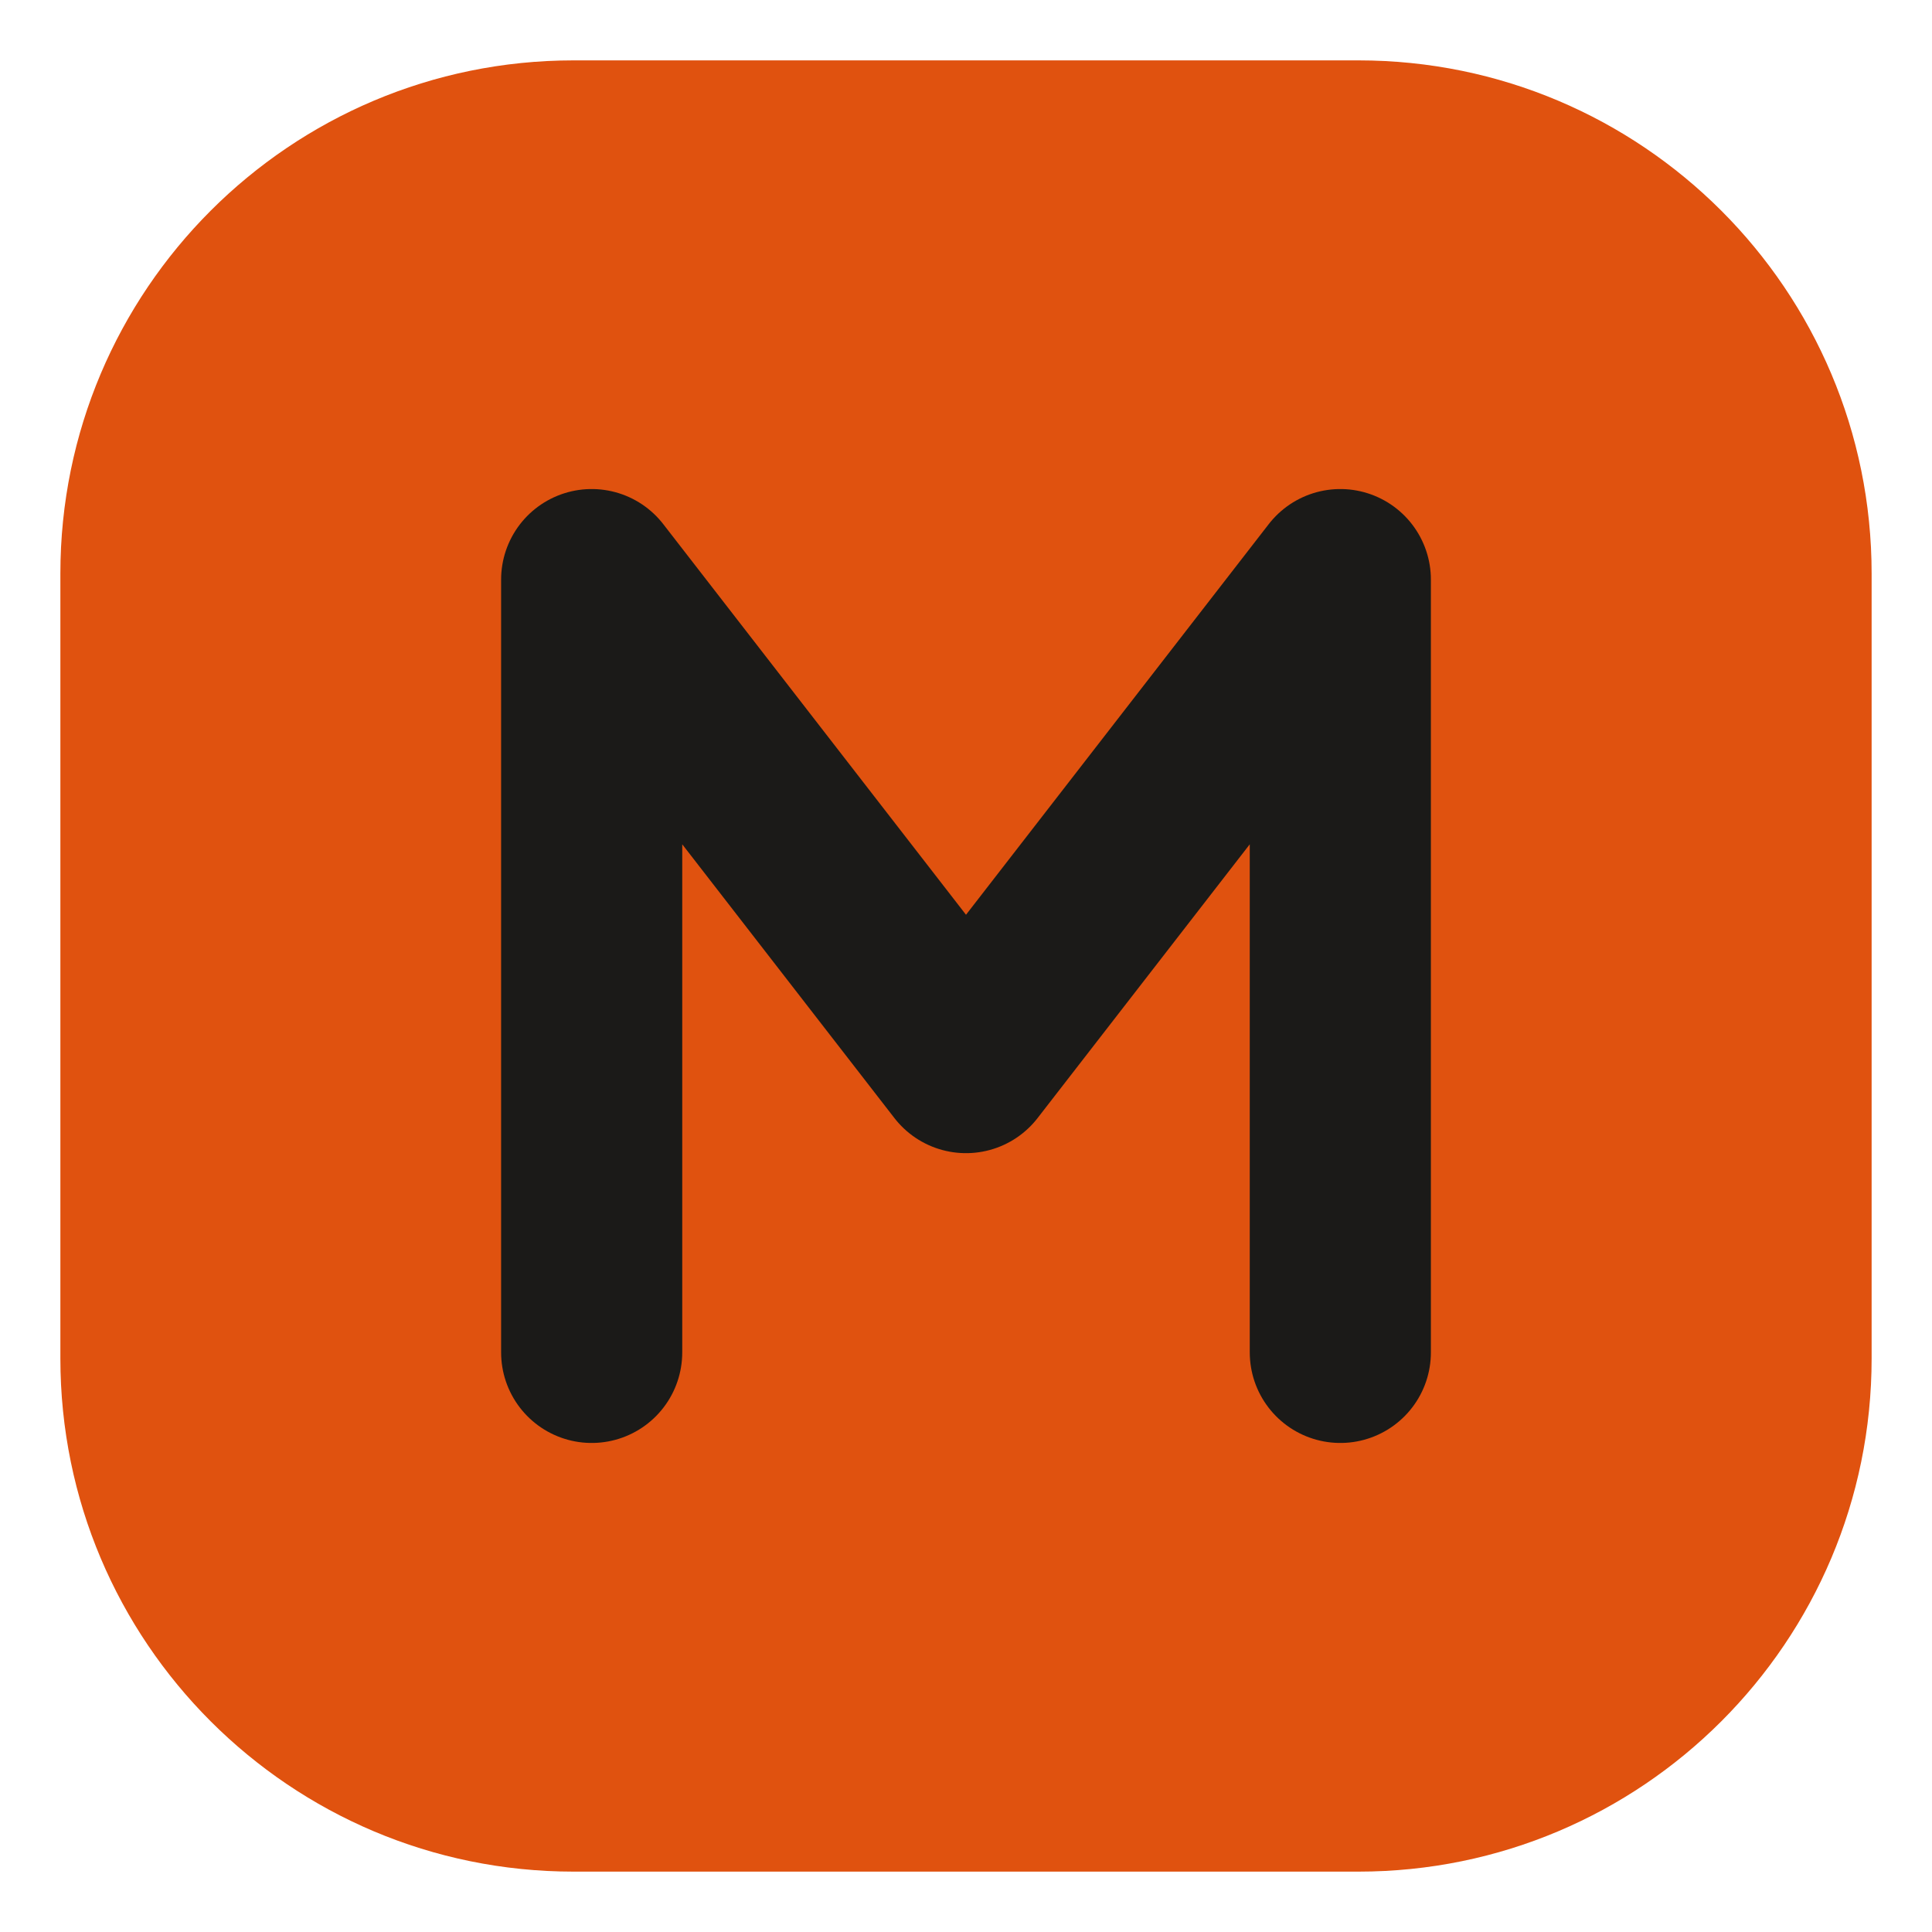
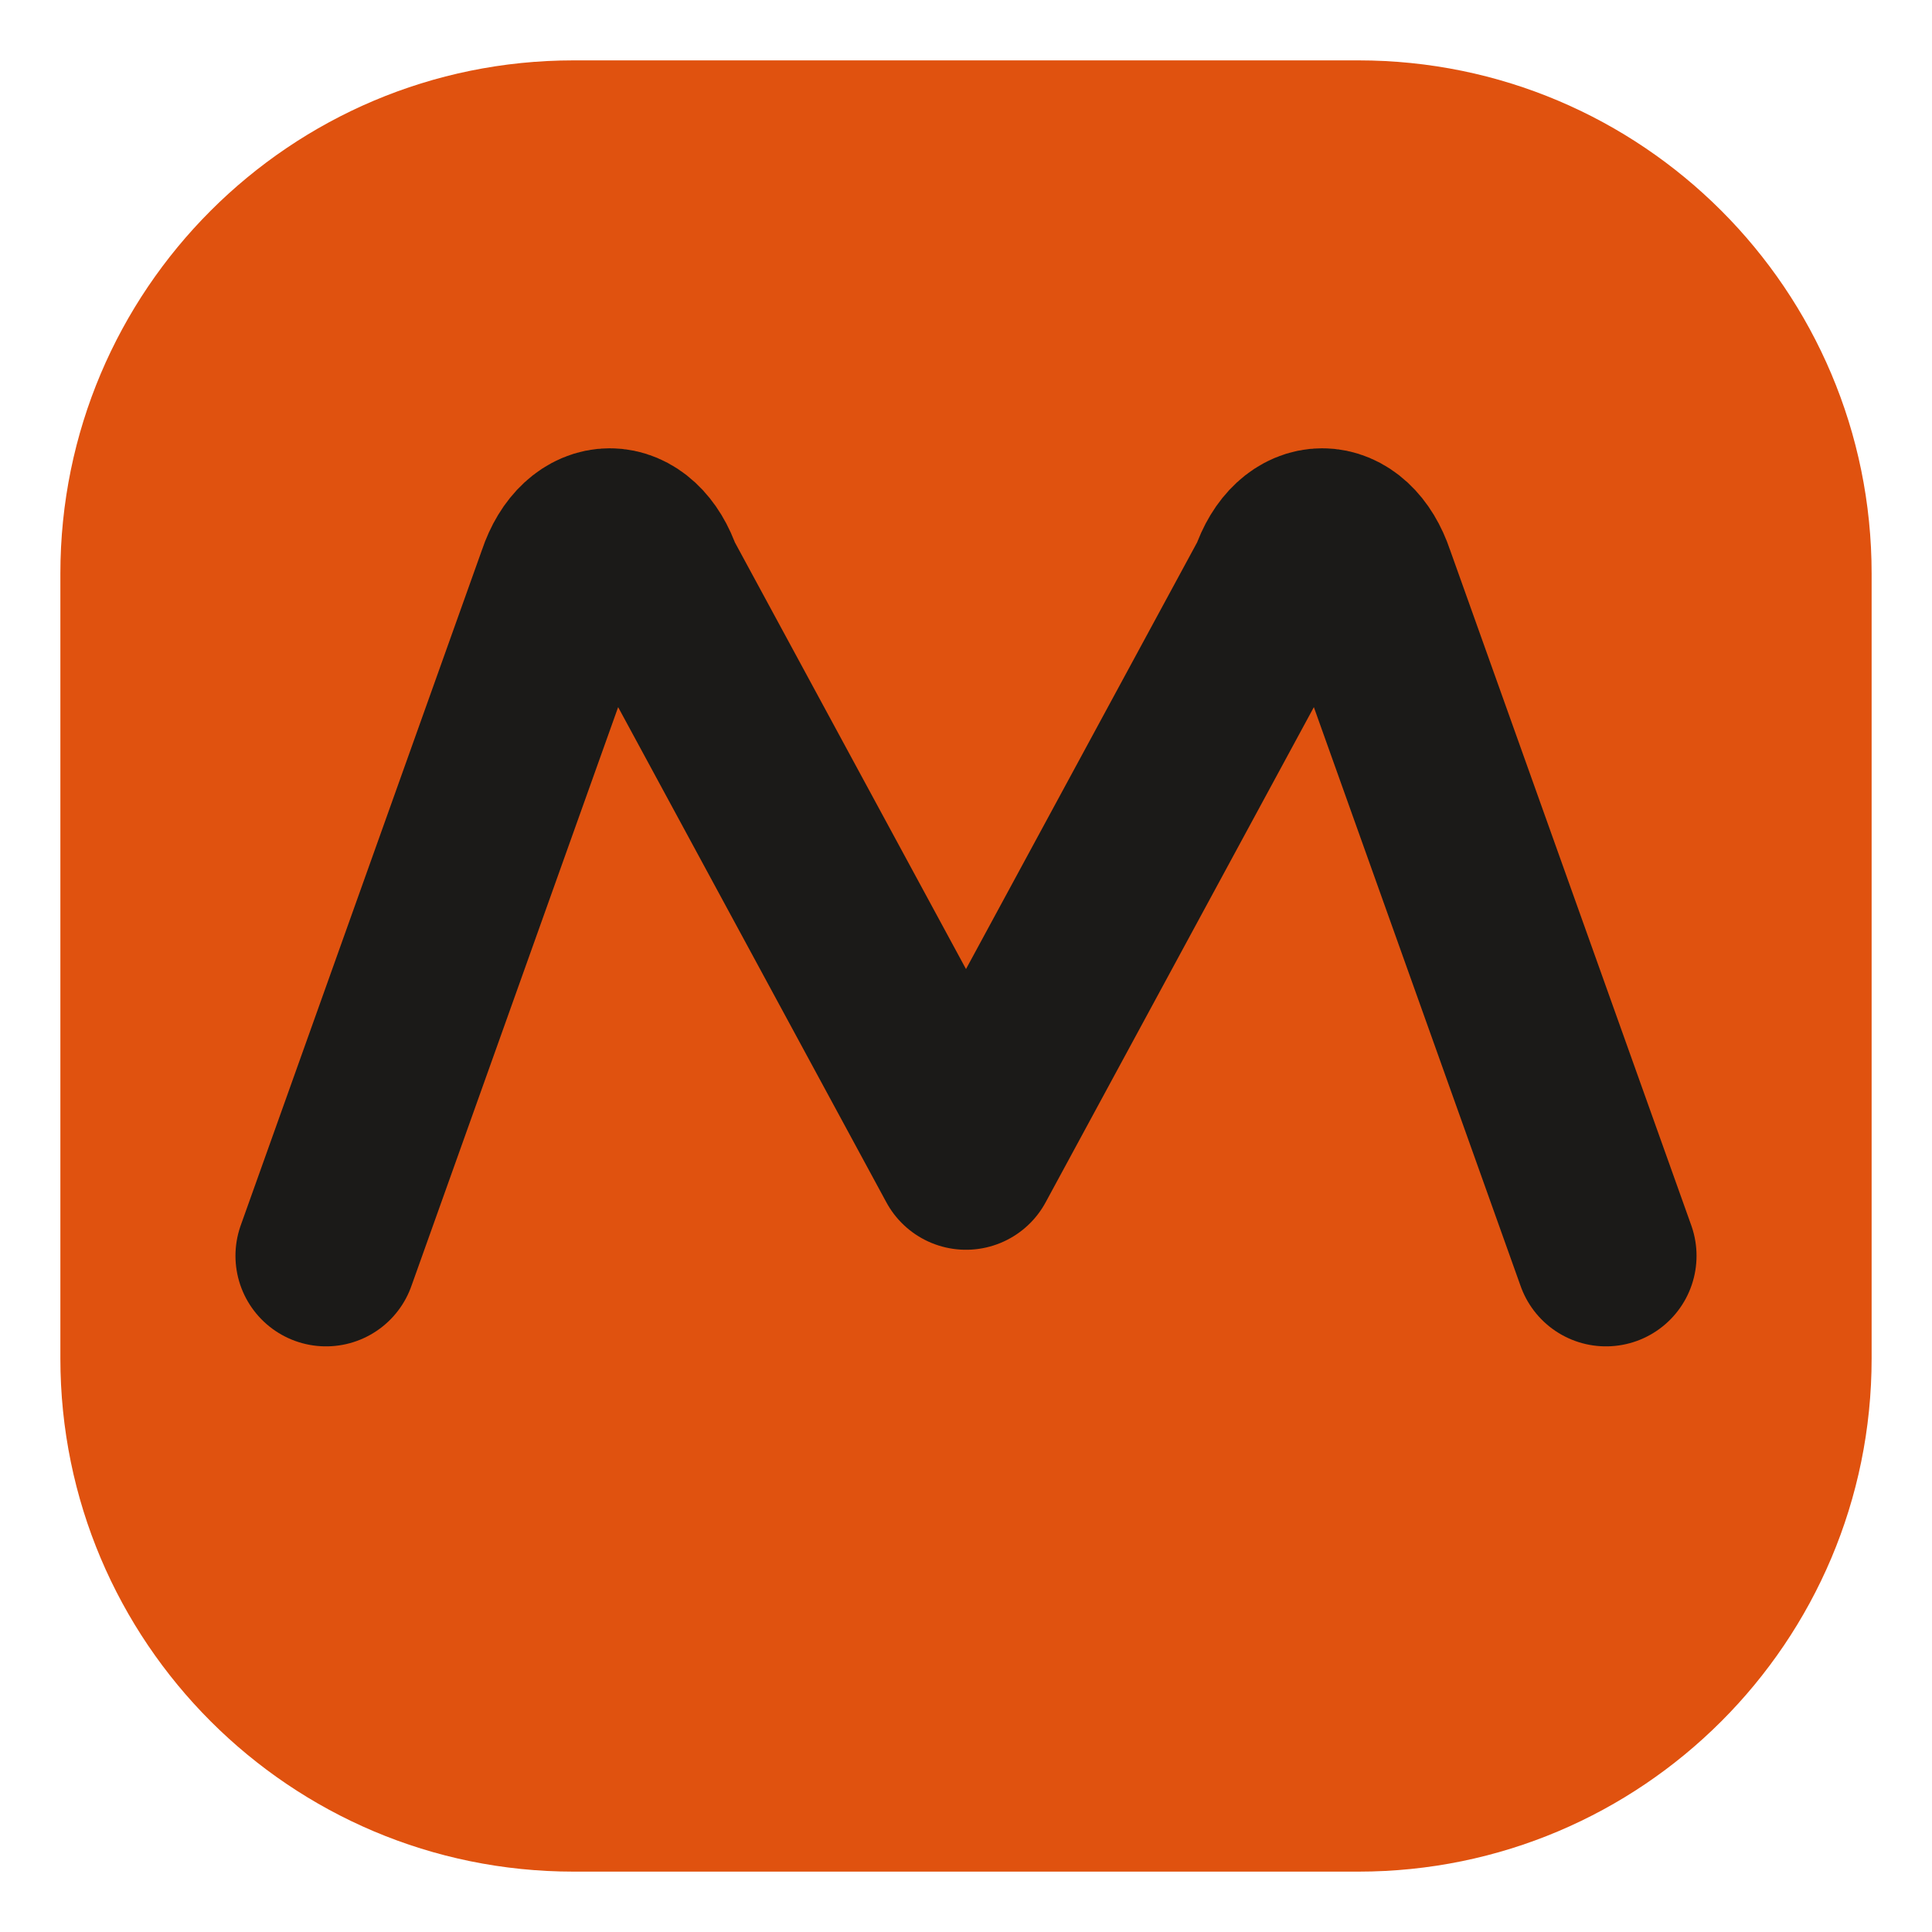
<svg xmlns="http://www.w3.org/2000/svg" viewBox="0 0 32 32">
  <rect x="1" y="1" width="30" height="30" rx="8.5" fill="#e0520f" />
-   <path d="M9.8 22.4V9.6L16 17.6l6.2-8v12.8" fill="none" stroke="#1b1a18" stroke-width="3" stroke-linejoin="round" stroke-linecap="round" />
+   <path d="M5.4 20.8l4-11.2c.3-.9 1.1-.9 1.4 0L16 19.2l5.2-9.6c.3-.9 1.1-.9 1.4 0l4 11.2" fill="none" stroke="#1b1a18" stroke-width="3" stroke-linejoin="round" stroke-linecap="round" />
</svg>
